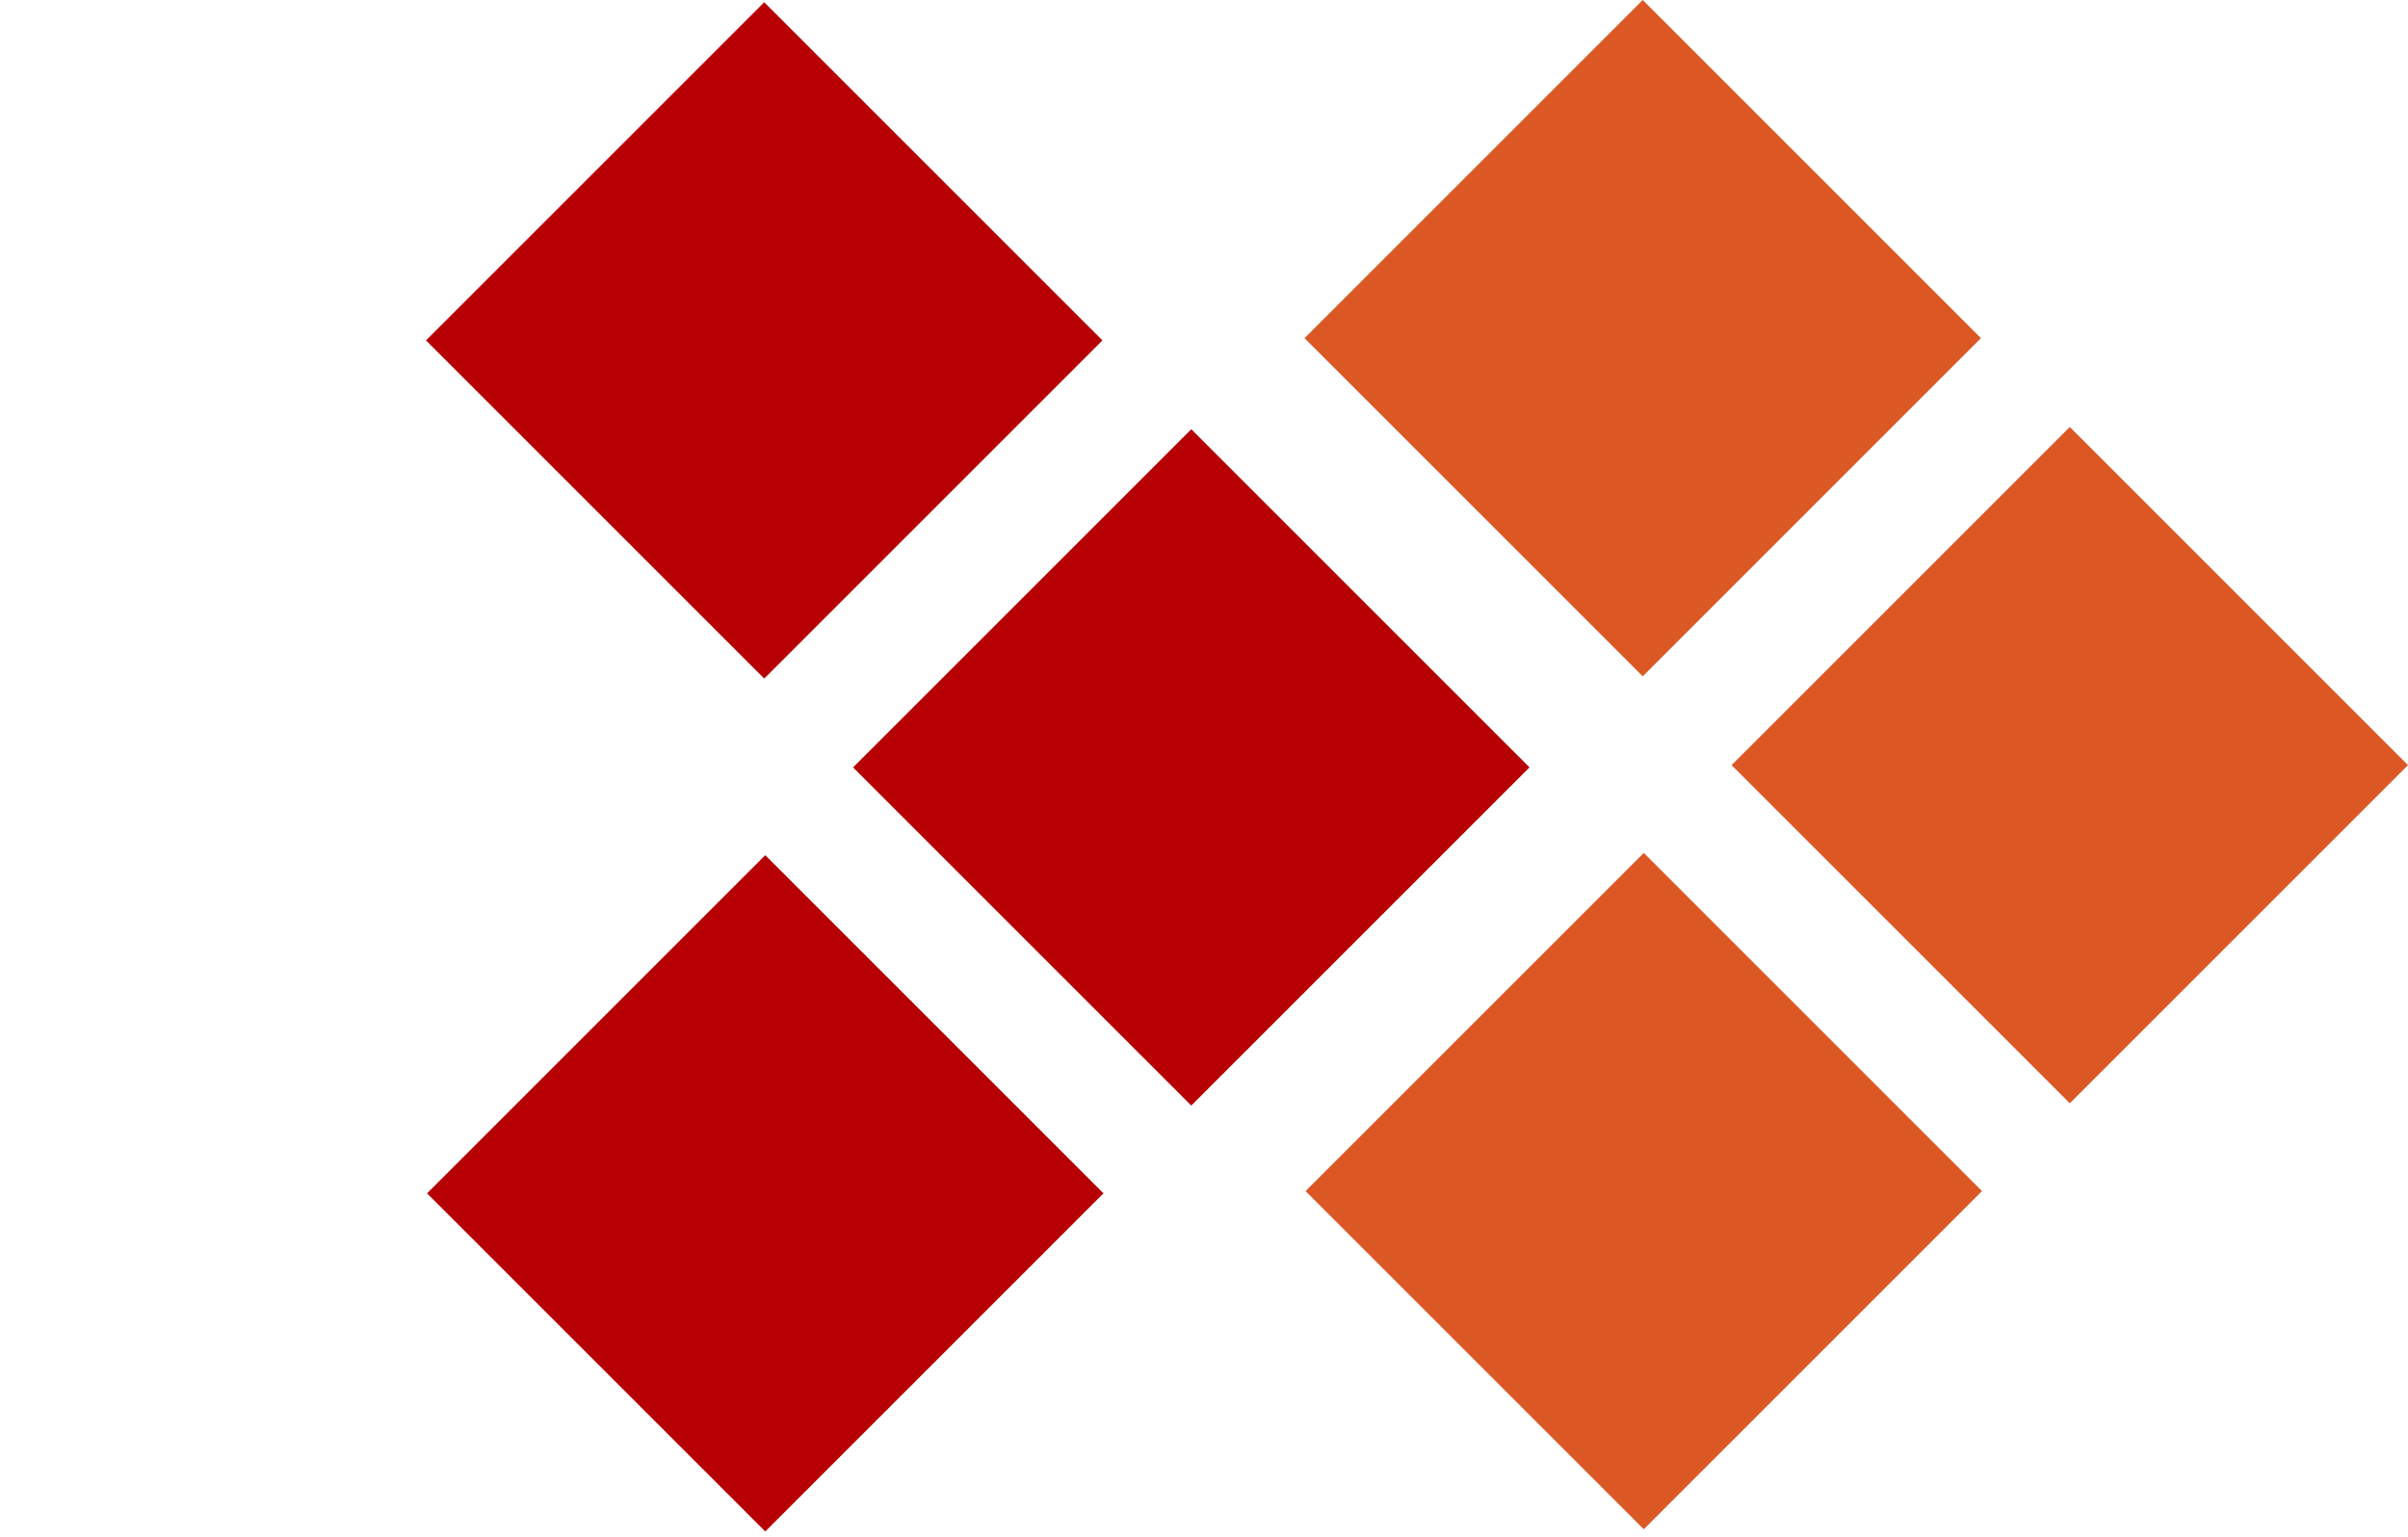
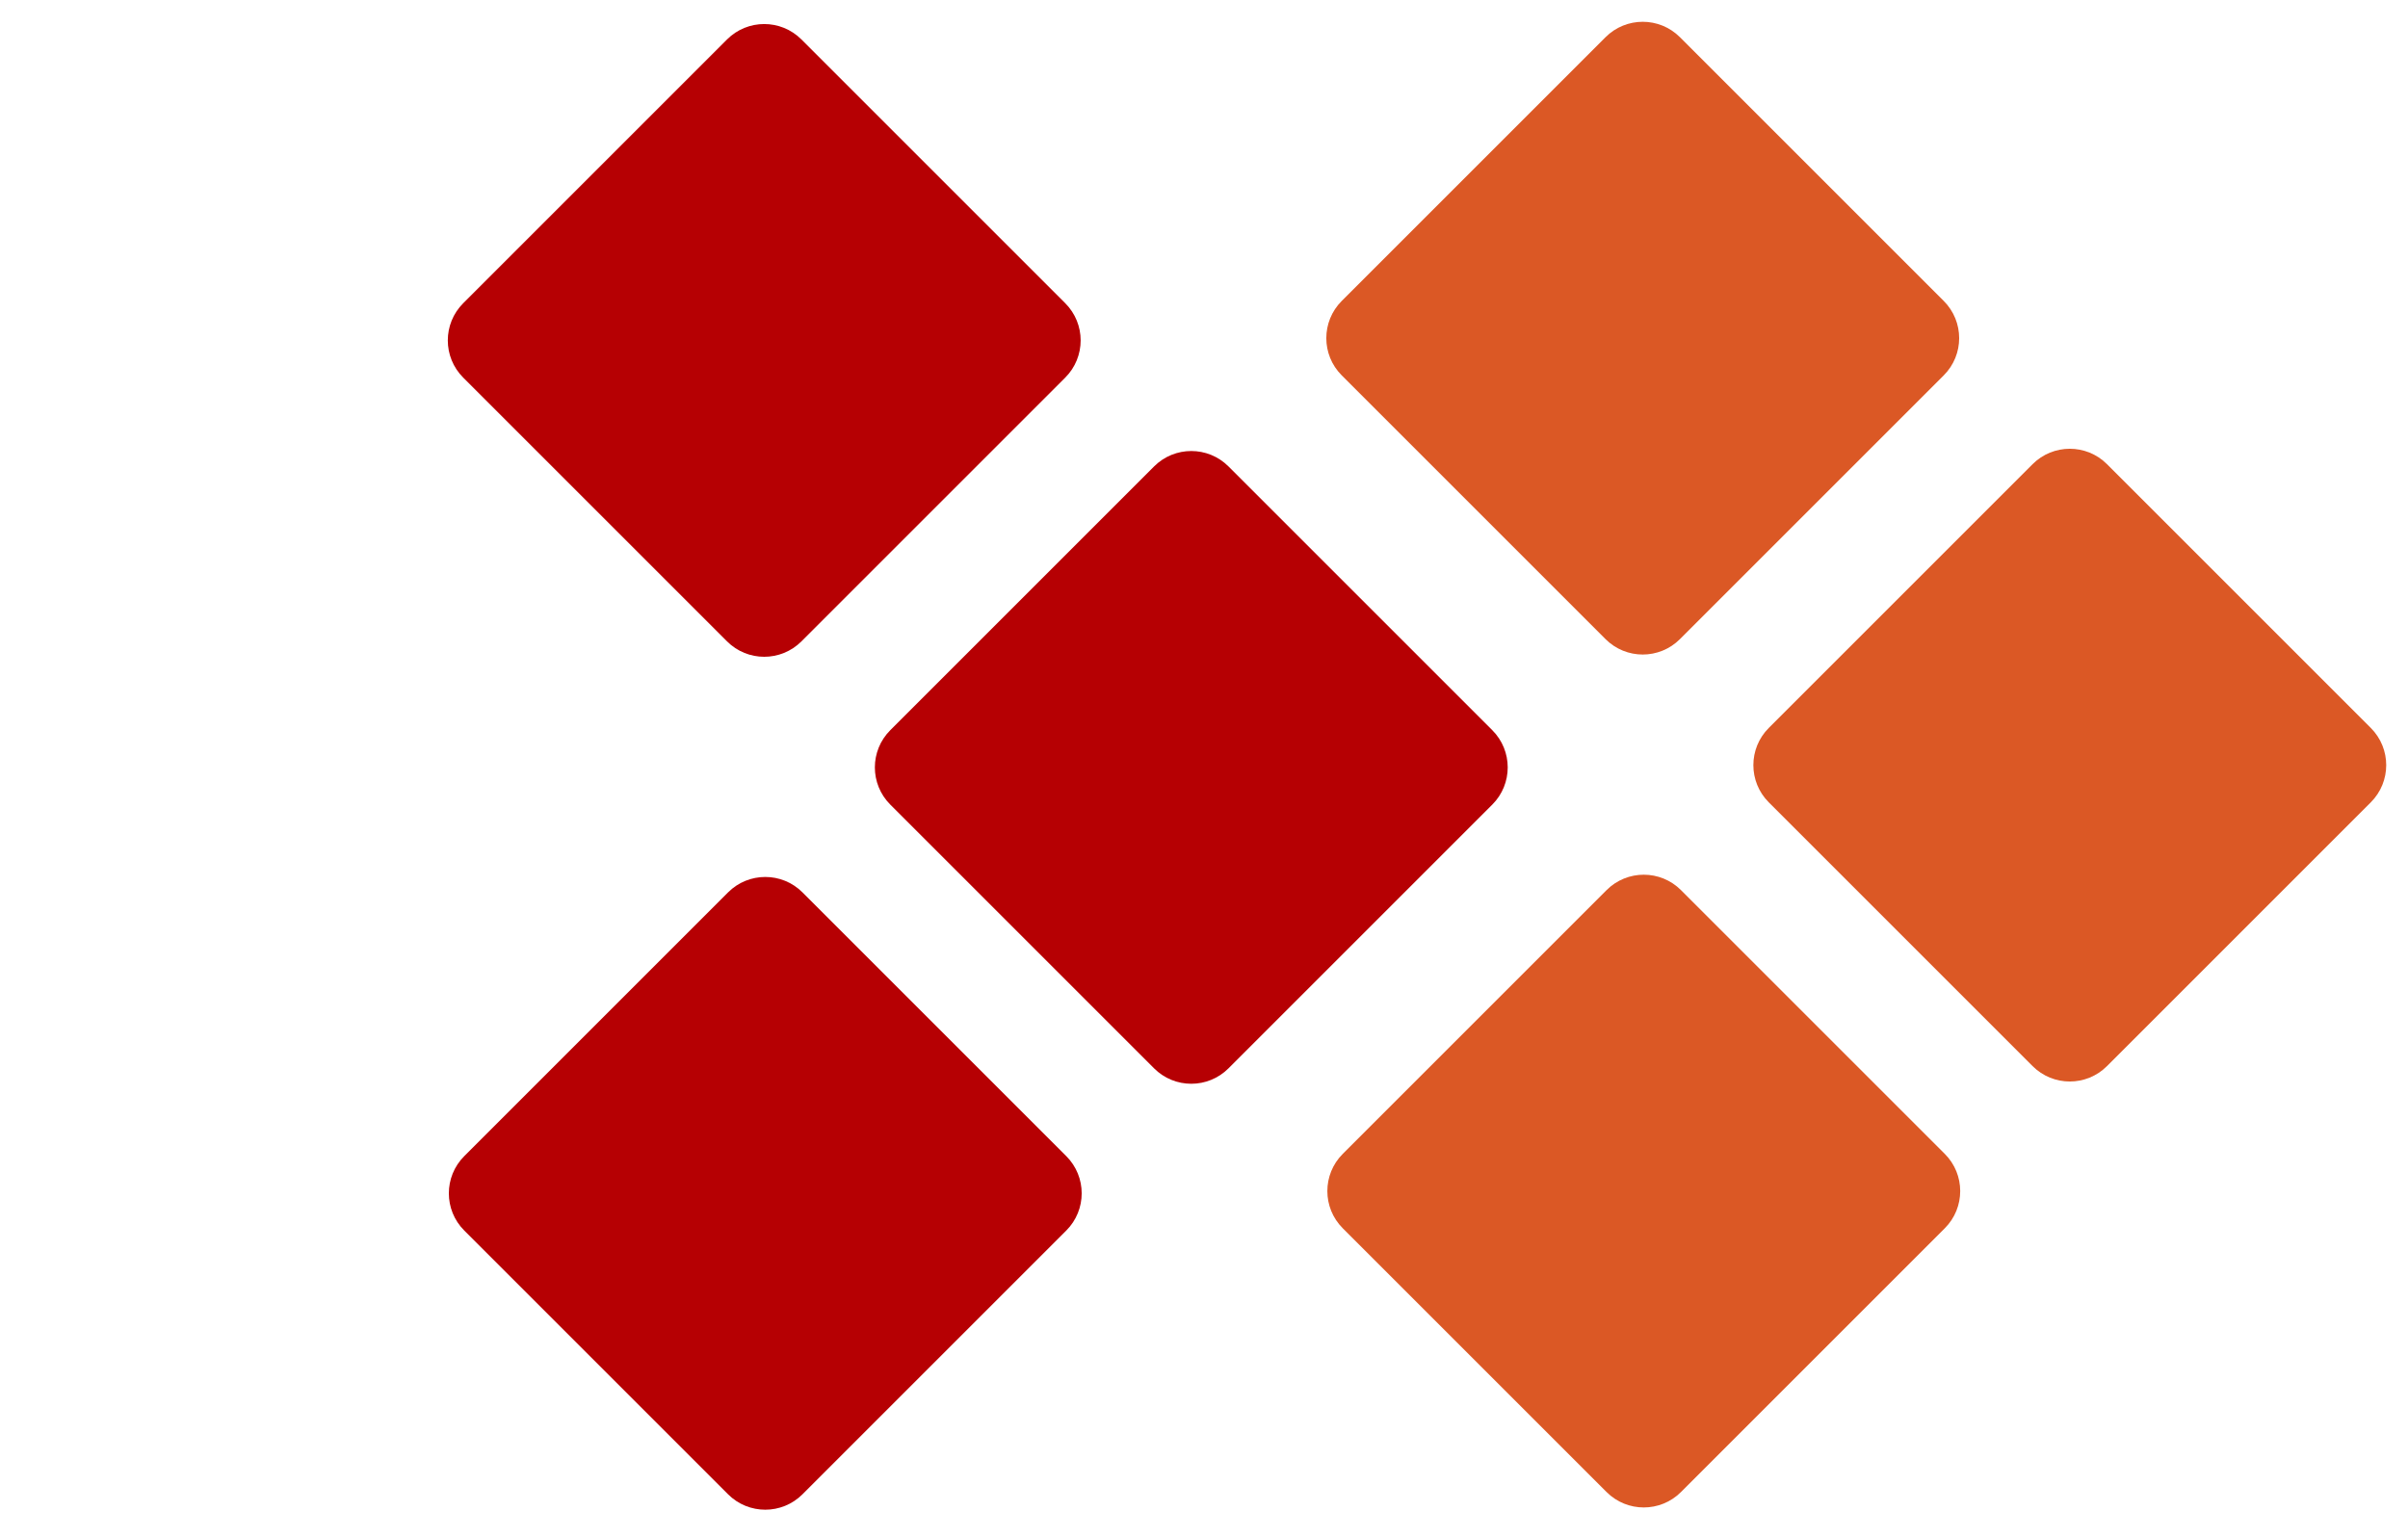
<svg xmlns="http://www.w3.org/2000/svg" width="412" height="263" viewBox="0 0 412 263" fill="none">
-   <rect x="130.757" y="0.386" width="81.837" height="81.837" transform="rotate(45 130.757 0.385742)" fill="#B60003" />
-   <rect x="203.825" y="73.453" width="81.837" height="81.837" transform="rotate(45 203.825 73.4531)" fill="#B60003" />
-   <rect x="130.935" y="146.343" width="81.837" height="81.837" transform="rotate(45 130.935 146.343)" fill="#B60003" />
-   <rect x="281.067" width="81.837" height="81.837" transform="rotate(45 281.067 0)" fill="#DB5825" />
-   <rect x="354.134" y="73.067" width="81.837" height="81.837" transform="rotate(45 354.134 73.0674)" fill="#DB5825" />
-   <rect x="281.245" y="145.957" width="81.837" height="81.837" transform="rotate(45 281.245 145.957)" fill="#DB5825" />
+   <rect x="130.757" y="0.386" width="81.837" height="81.837" rx="9" transform="rotate(45 130.757 0.385742)" fill="#B60003" />
+   <rect x="203.825" y="73.453" width="81.837" height="81.837" rx="9" transform="rotate(45 203.825 73.4531)" fill="#B60003" />
+   <rect x="130.935" y="146.343" width="81.837" height="81.837" rx="9" transform="rotate(45 130.935 146.343)" fill="#B60003" />
+   <rect x="281.066" width="81.837" height="81.837" rx="9" transform="rotate(45 281.066 0)" fill="#DB5825" />
+   <rect x="354.133" y="73.067" width="81.837" height="81.837" rx="9" transform="rotate(45 354.133 73.0674)" fill="#DB5825" />
+   <rect x="281.244" y="145.957" width="81.837" height="81.837" rx="9" transform="rotate(45 281.244 145.957)" fill="#DB5825" />
</svg>
